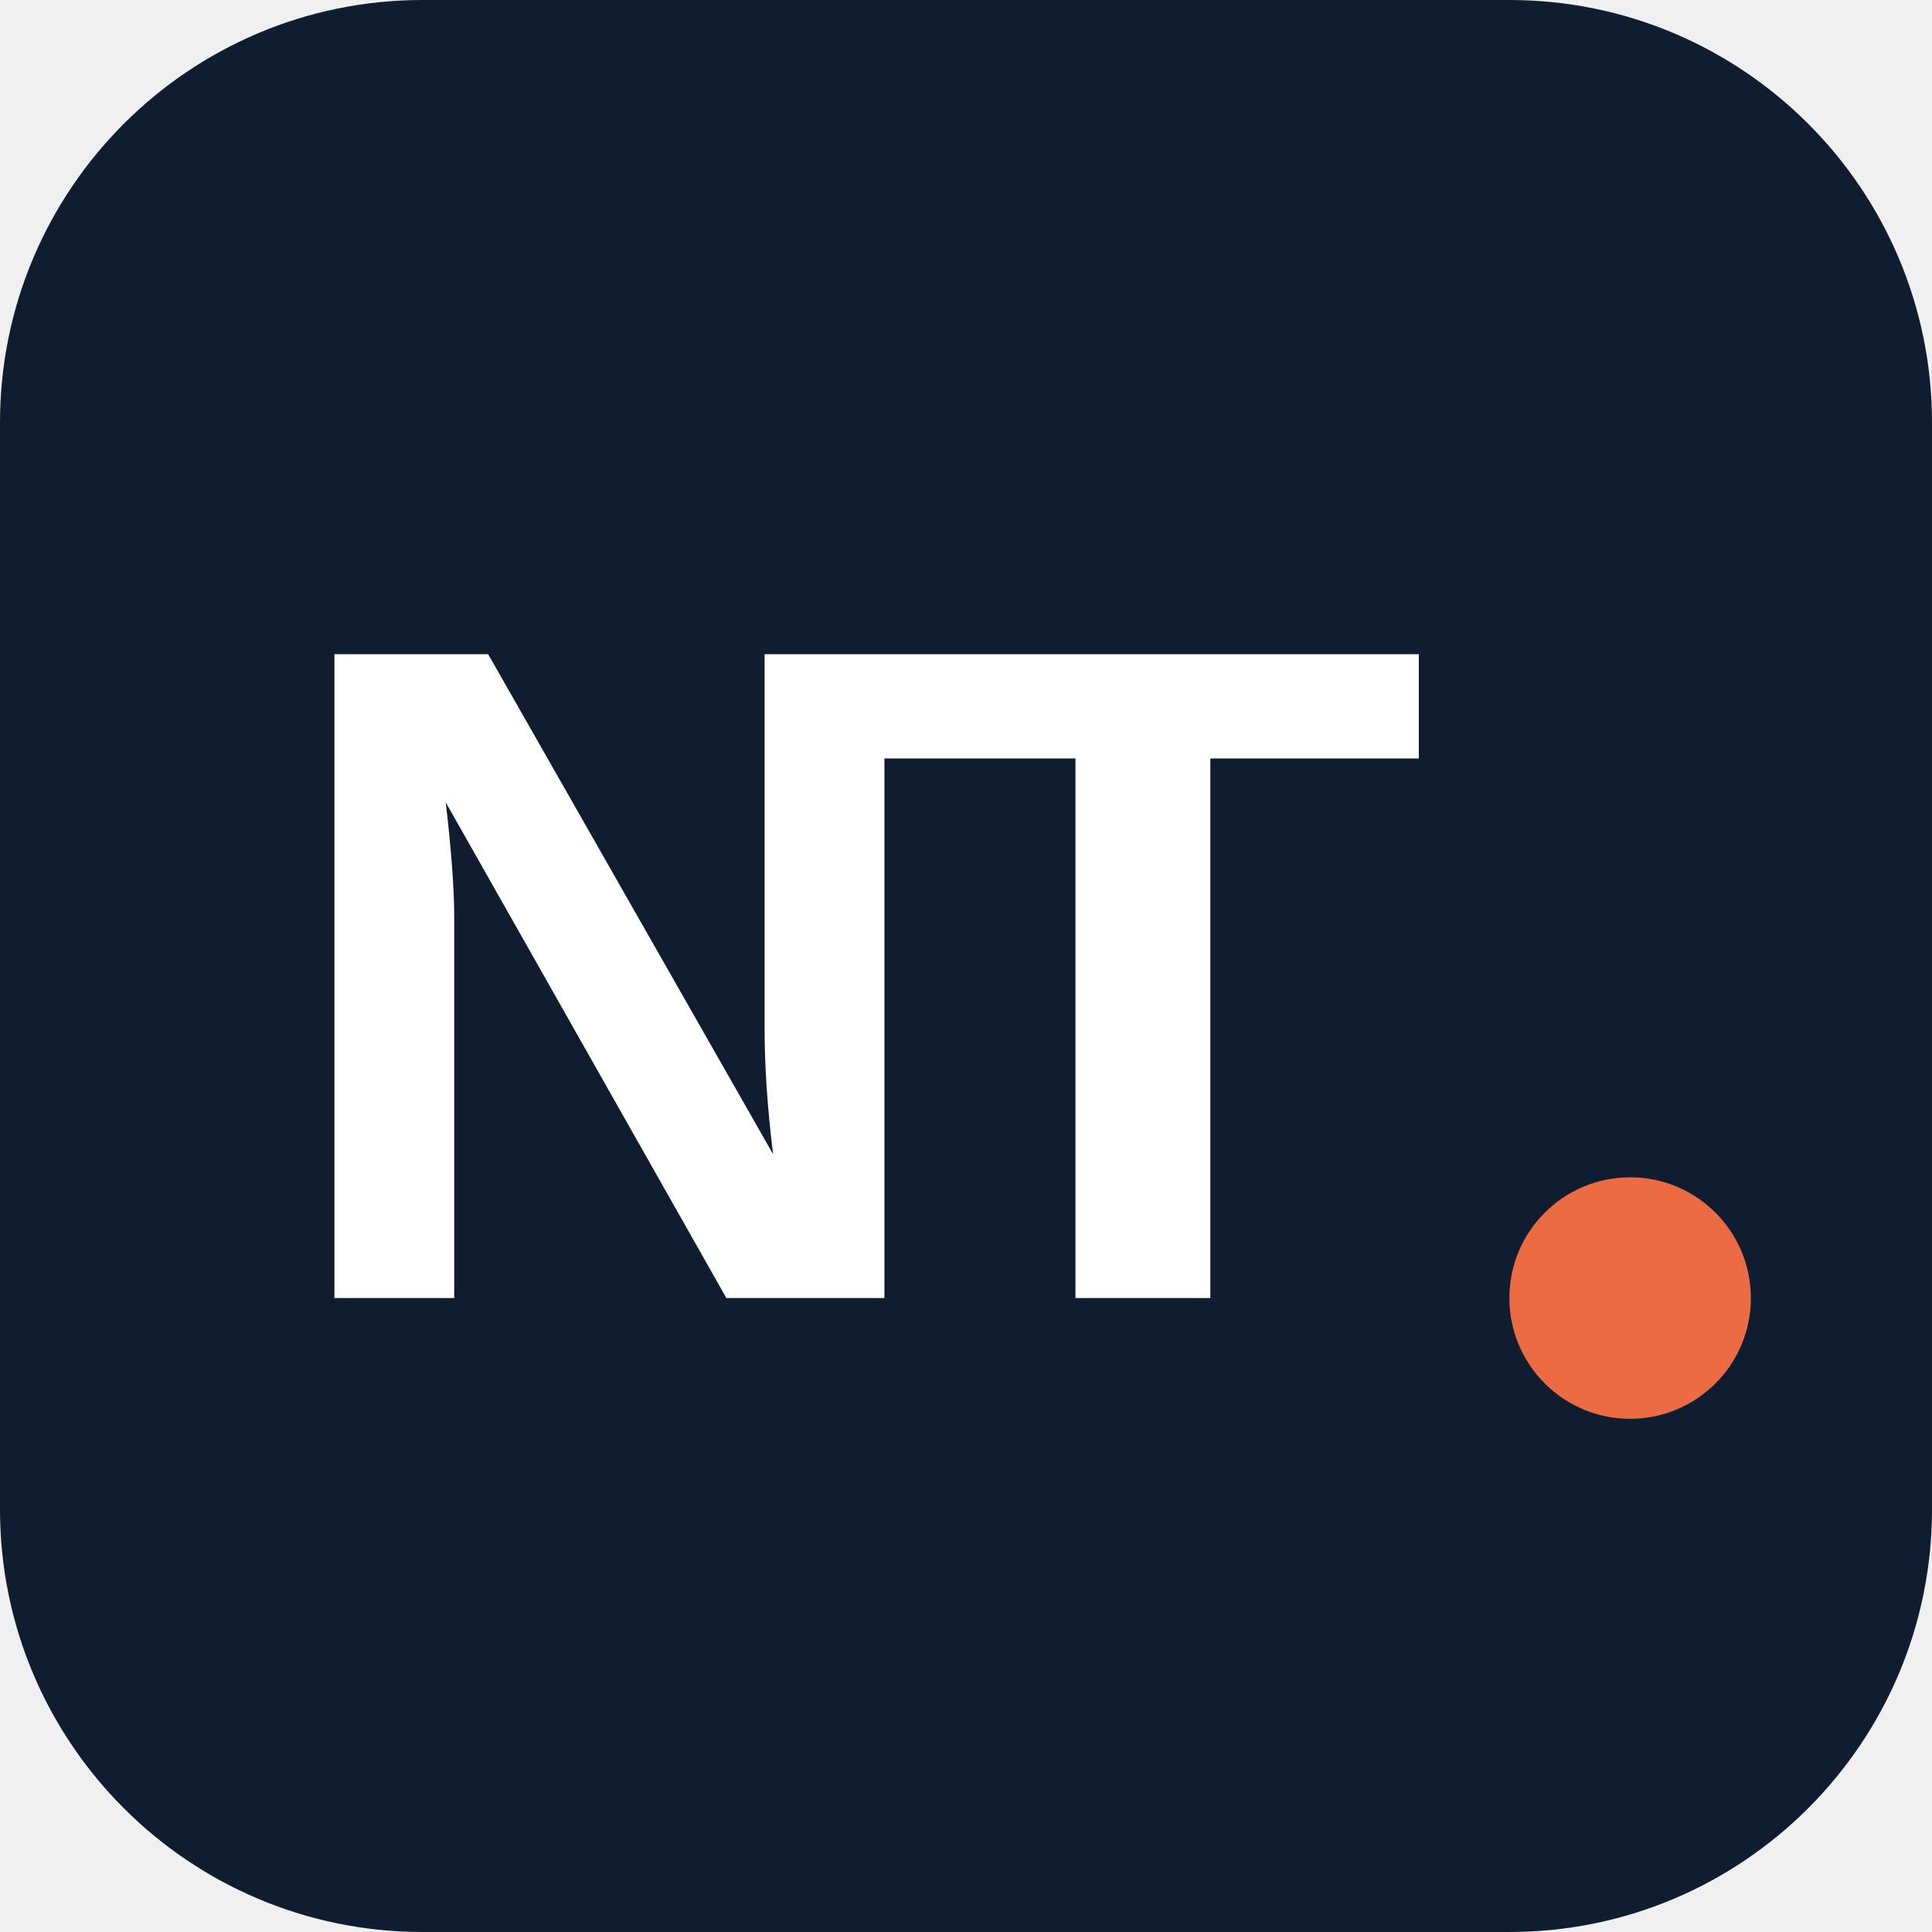
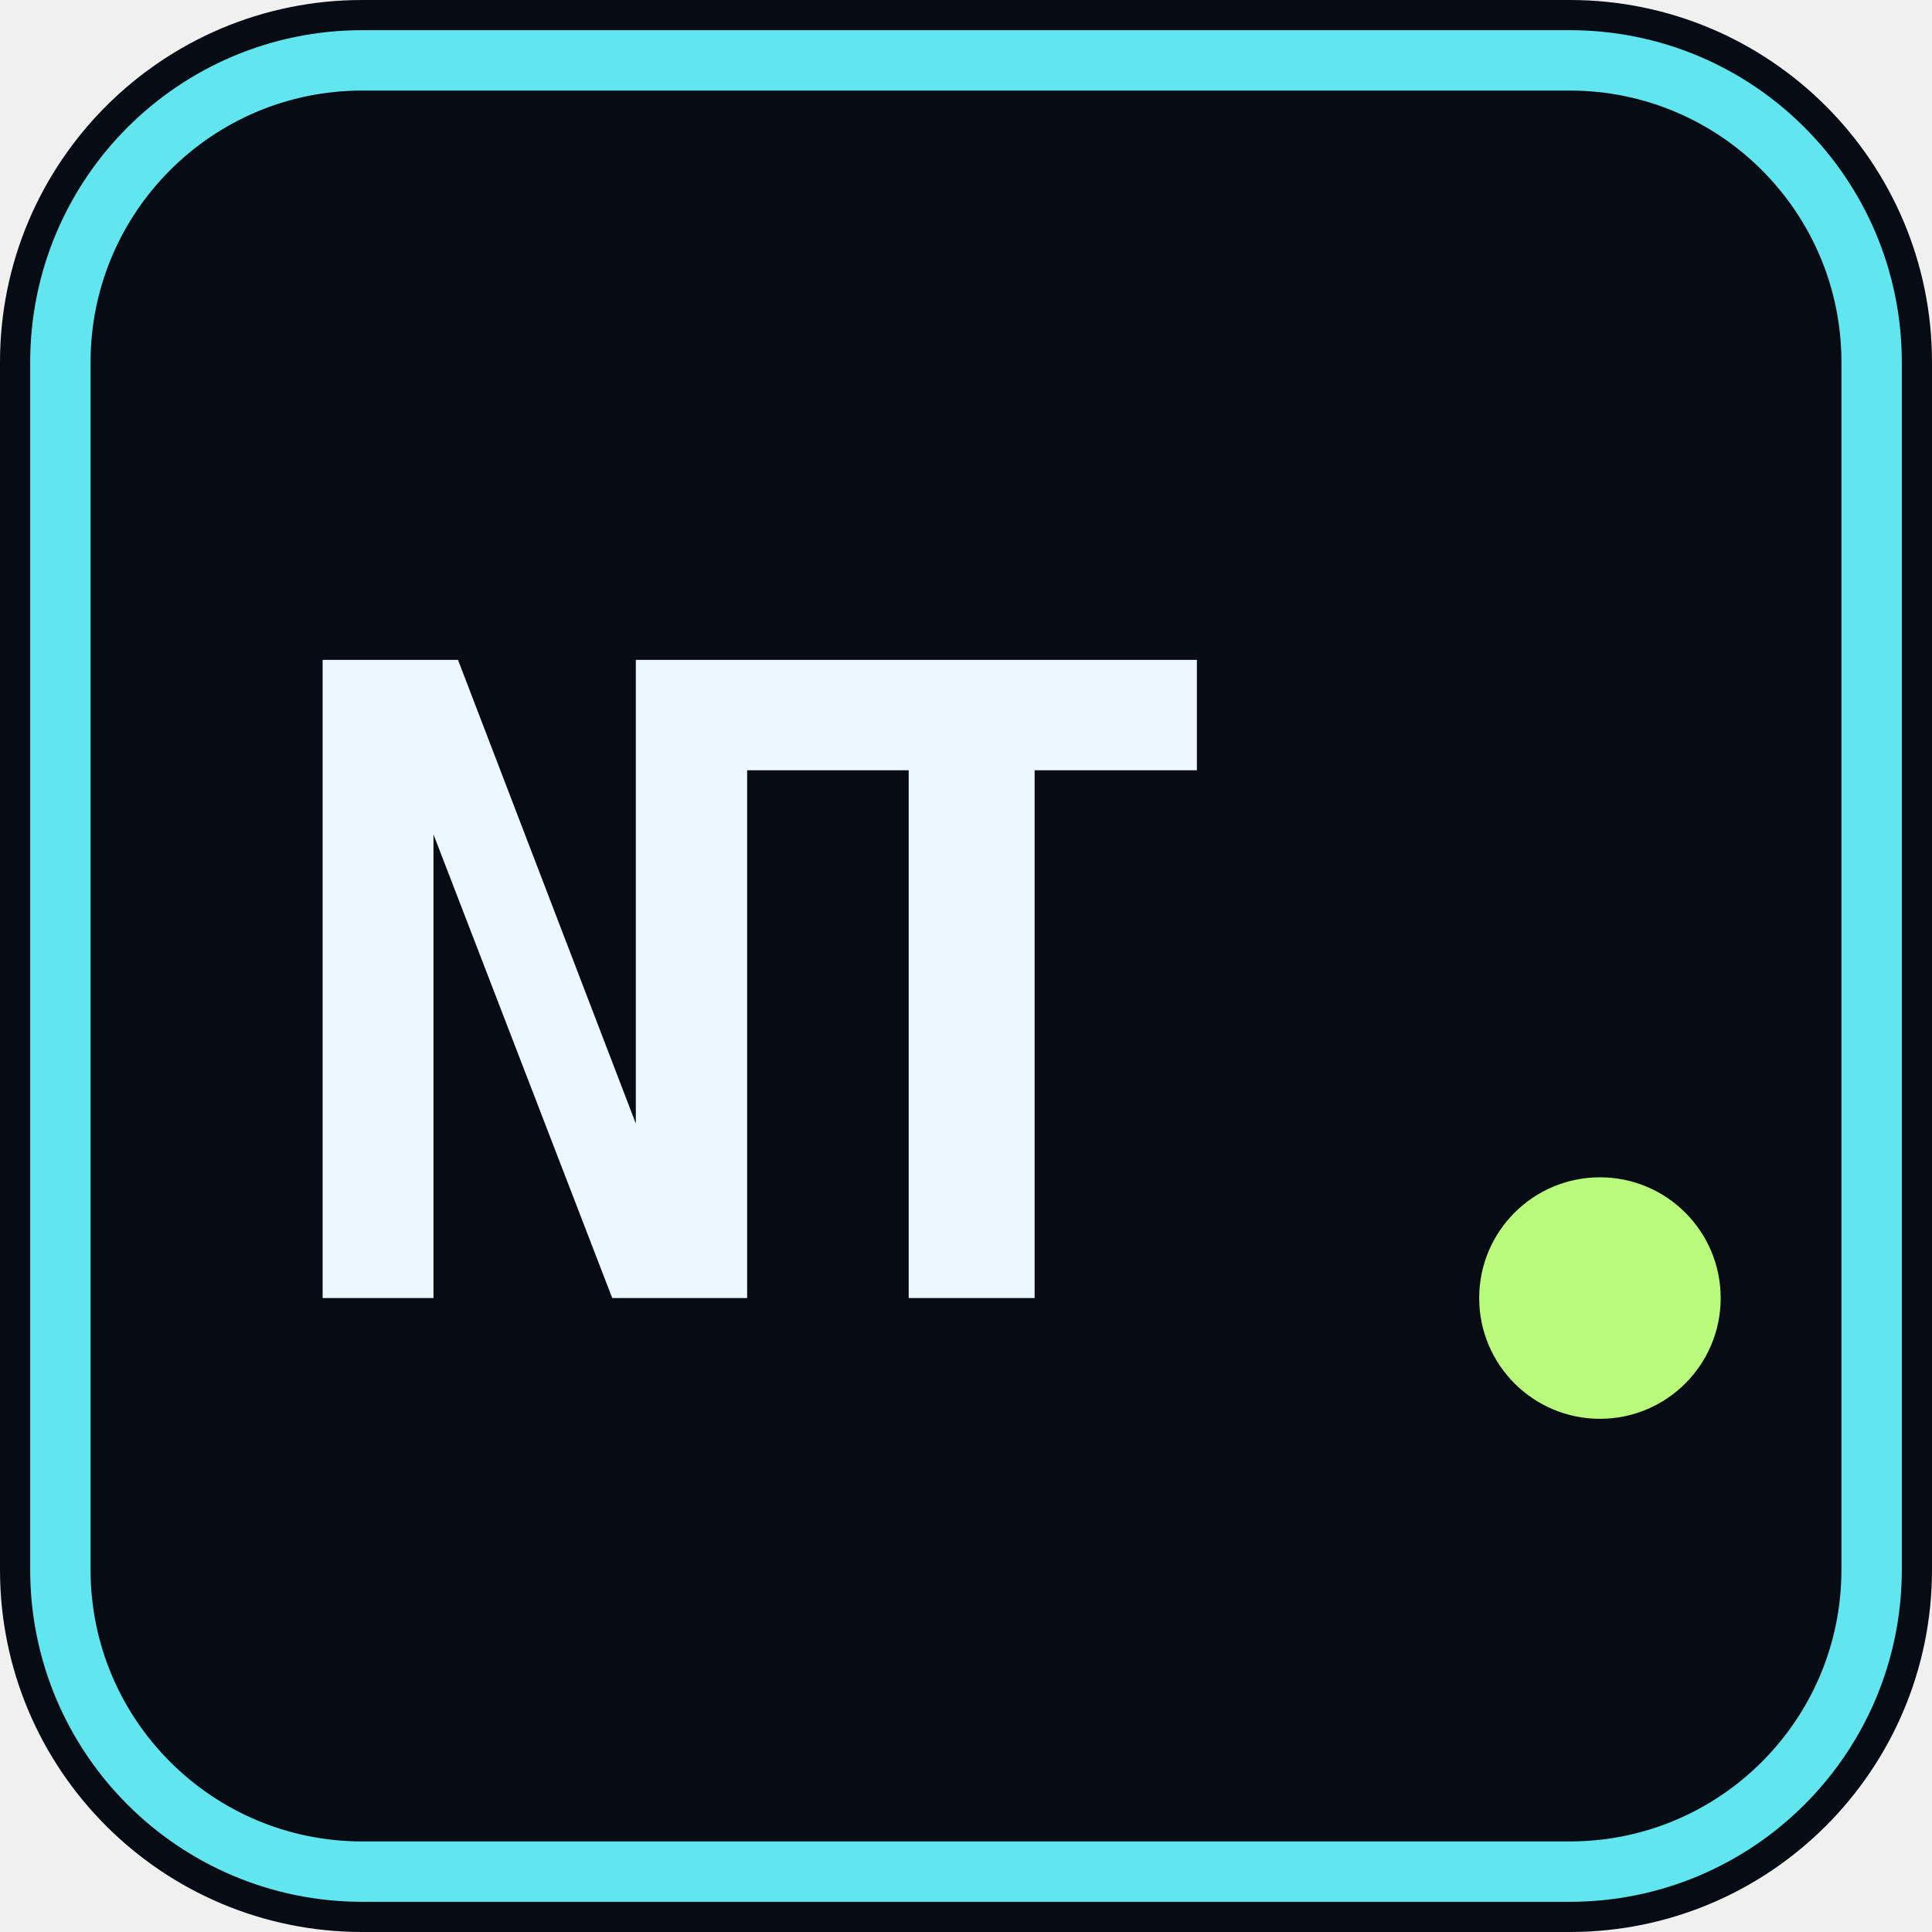
<svg xmlns="http://www.w3.org/2000/svg" viewBox="0 0 64 64">
-   <rect width="64" height="64" rx="14" fill="#101d31" />
-   <text x="9" y="43" fill="#fff" font-family="Arial,sans-serif" font-size="31" font-weight="800" letter-spacing="-3">NT</text>
-   <circle cx="54" cy="43" r="4" fill="#eb6b42" />
+   <rect width="64" height="64" rx="12" fill="#070c14" />
+   <rect x="2" y="2" width="60" height="60" rx="10" fill="none" stroke="#61e5ef" stroke-width="2" />
+   <text x="9" y="43" fill="#edf7ff" font-family="Consolas,monospace" font-size="29" font-weight="800" letter-spacing="-3">NT</text>
+   <circle cx="53" cy="43" r="4" fill="#b9fa7d" />
</svg>
